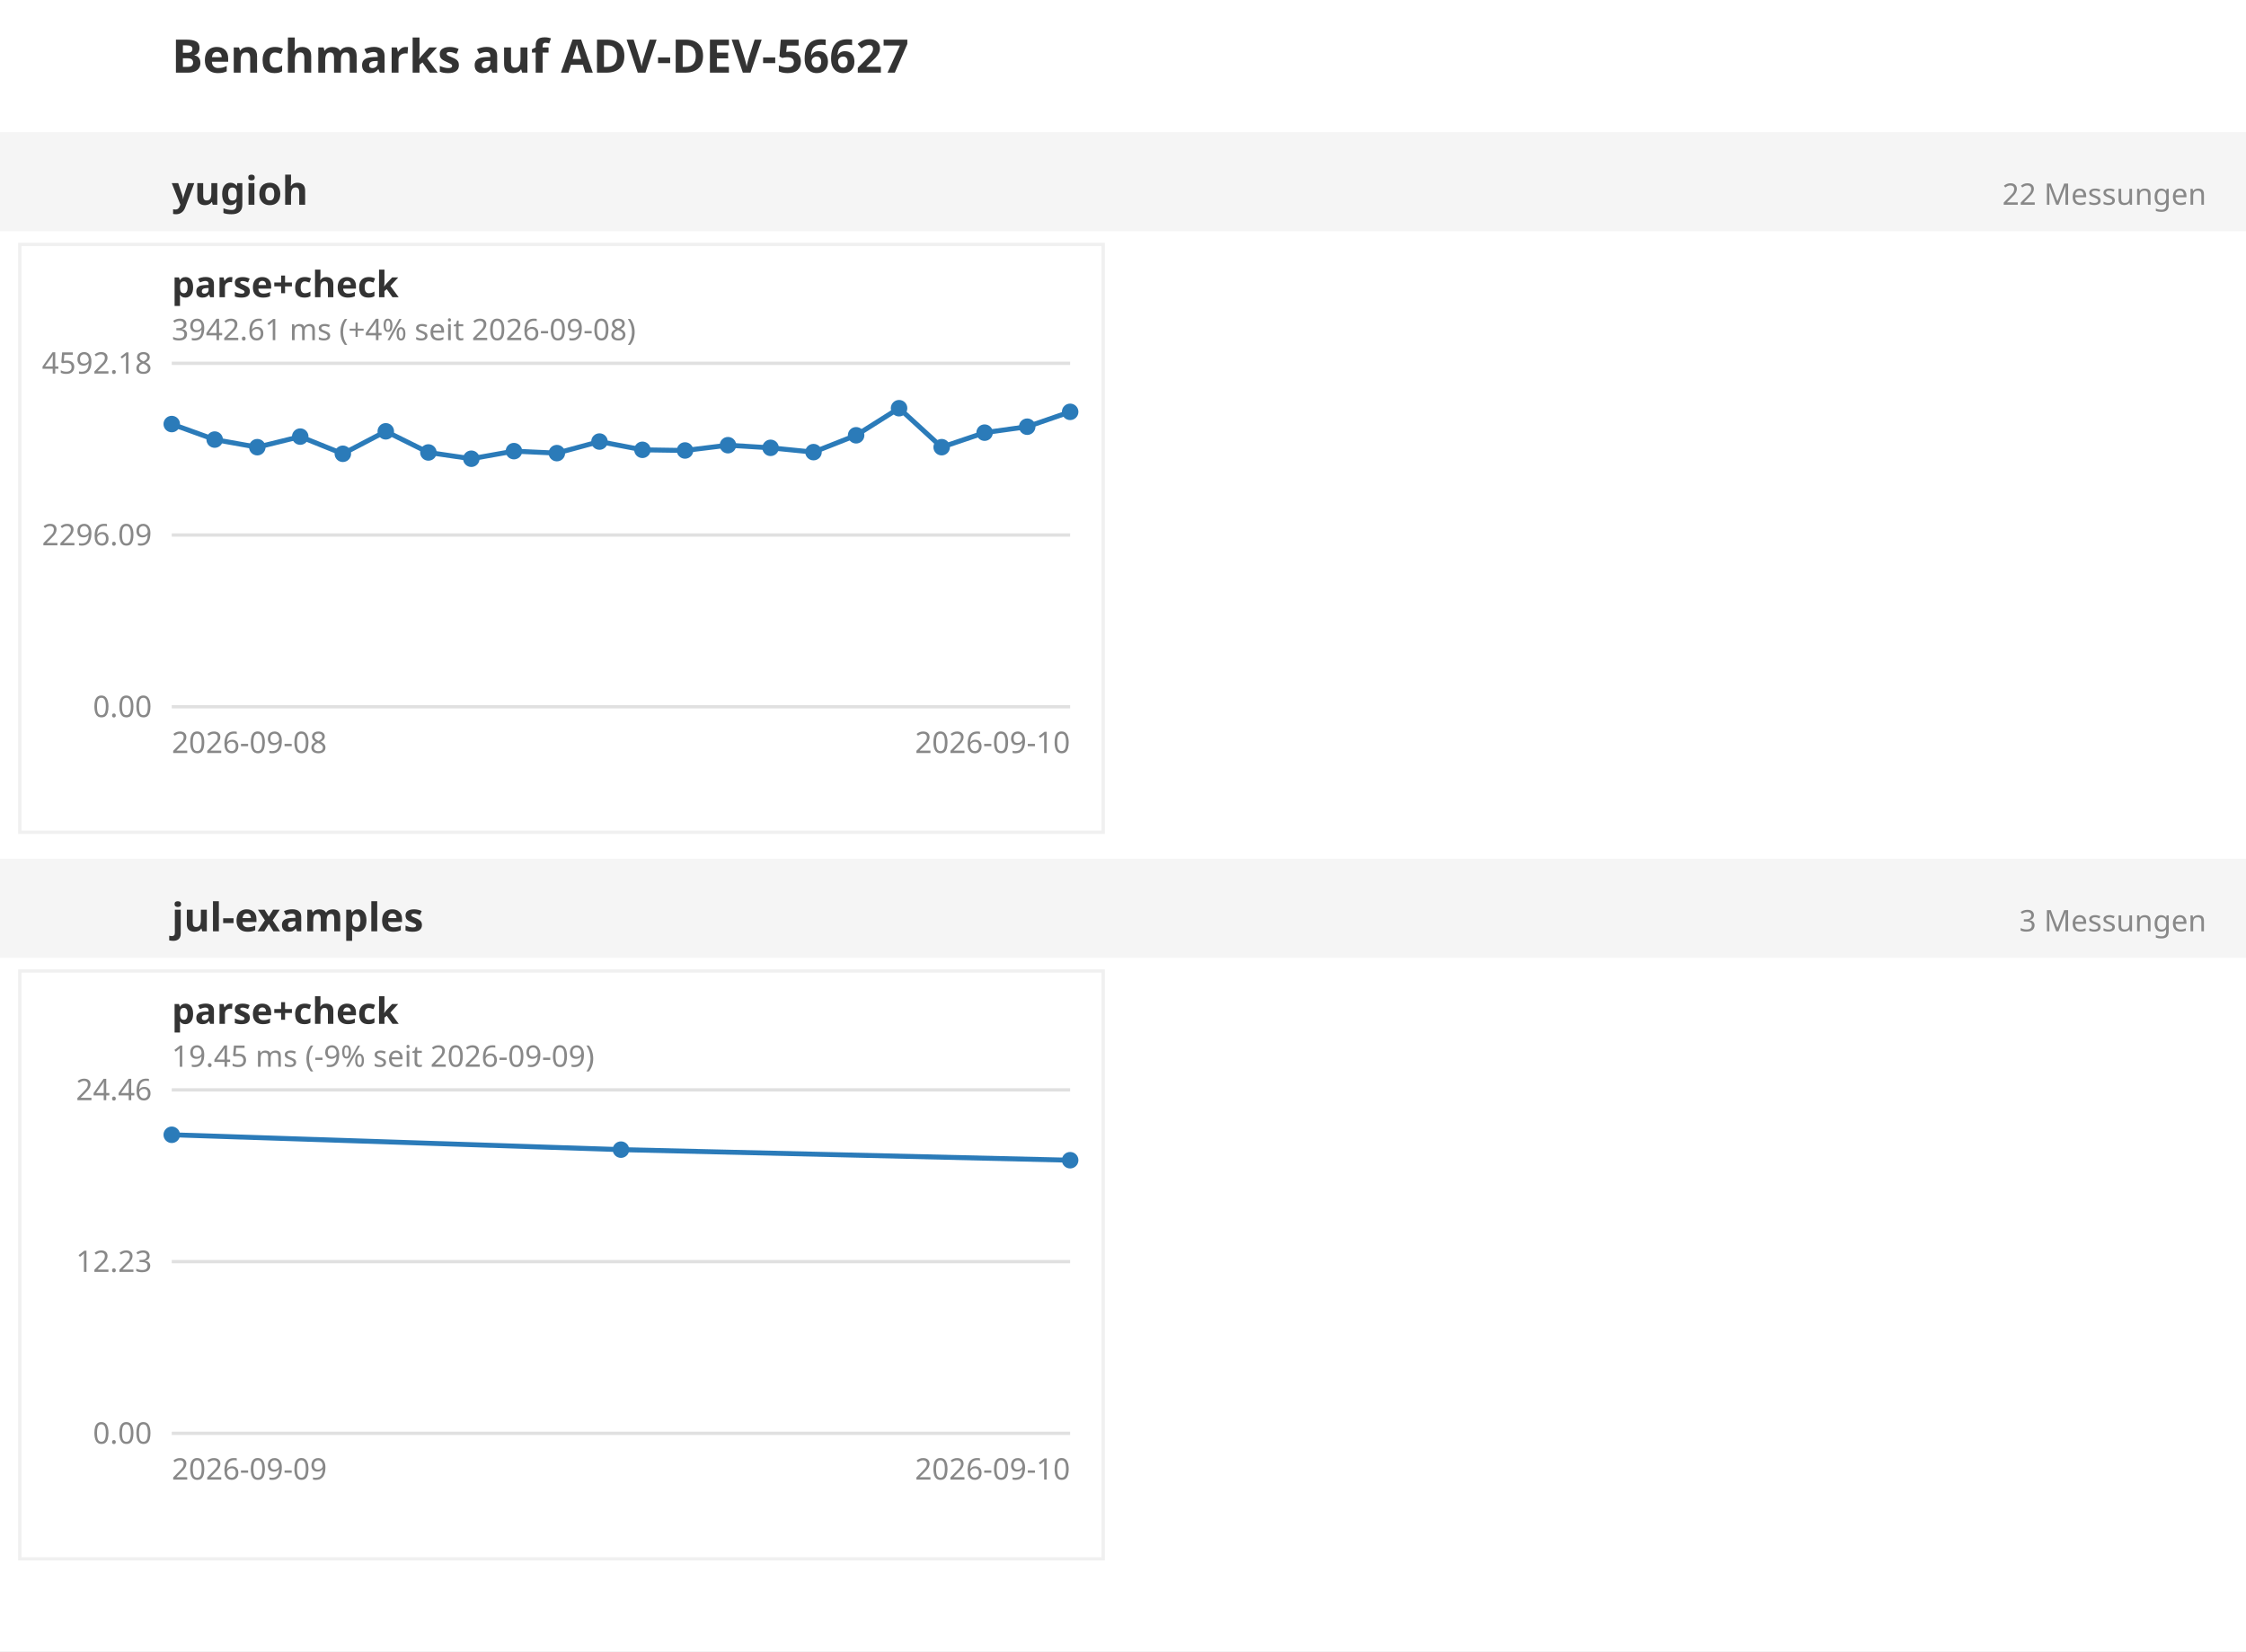
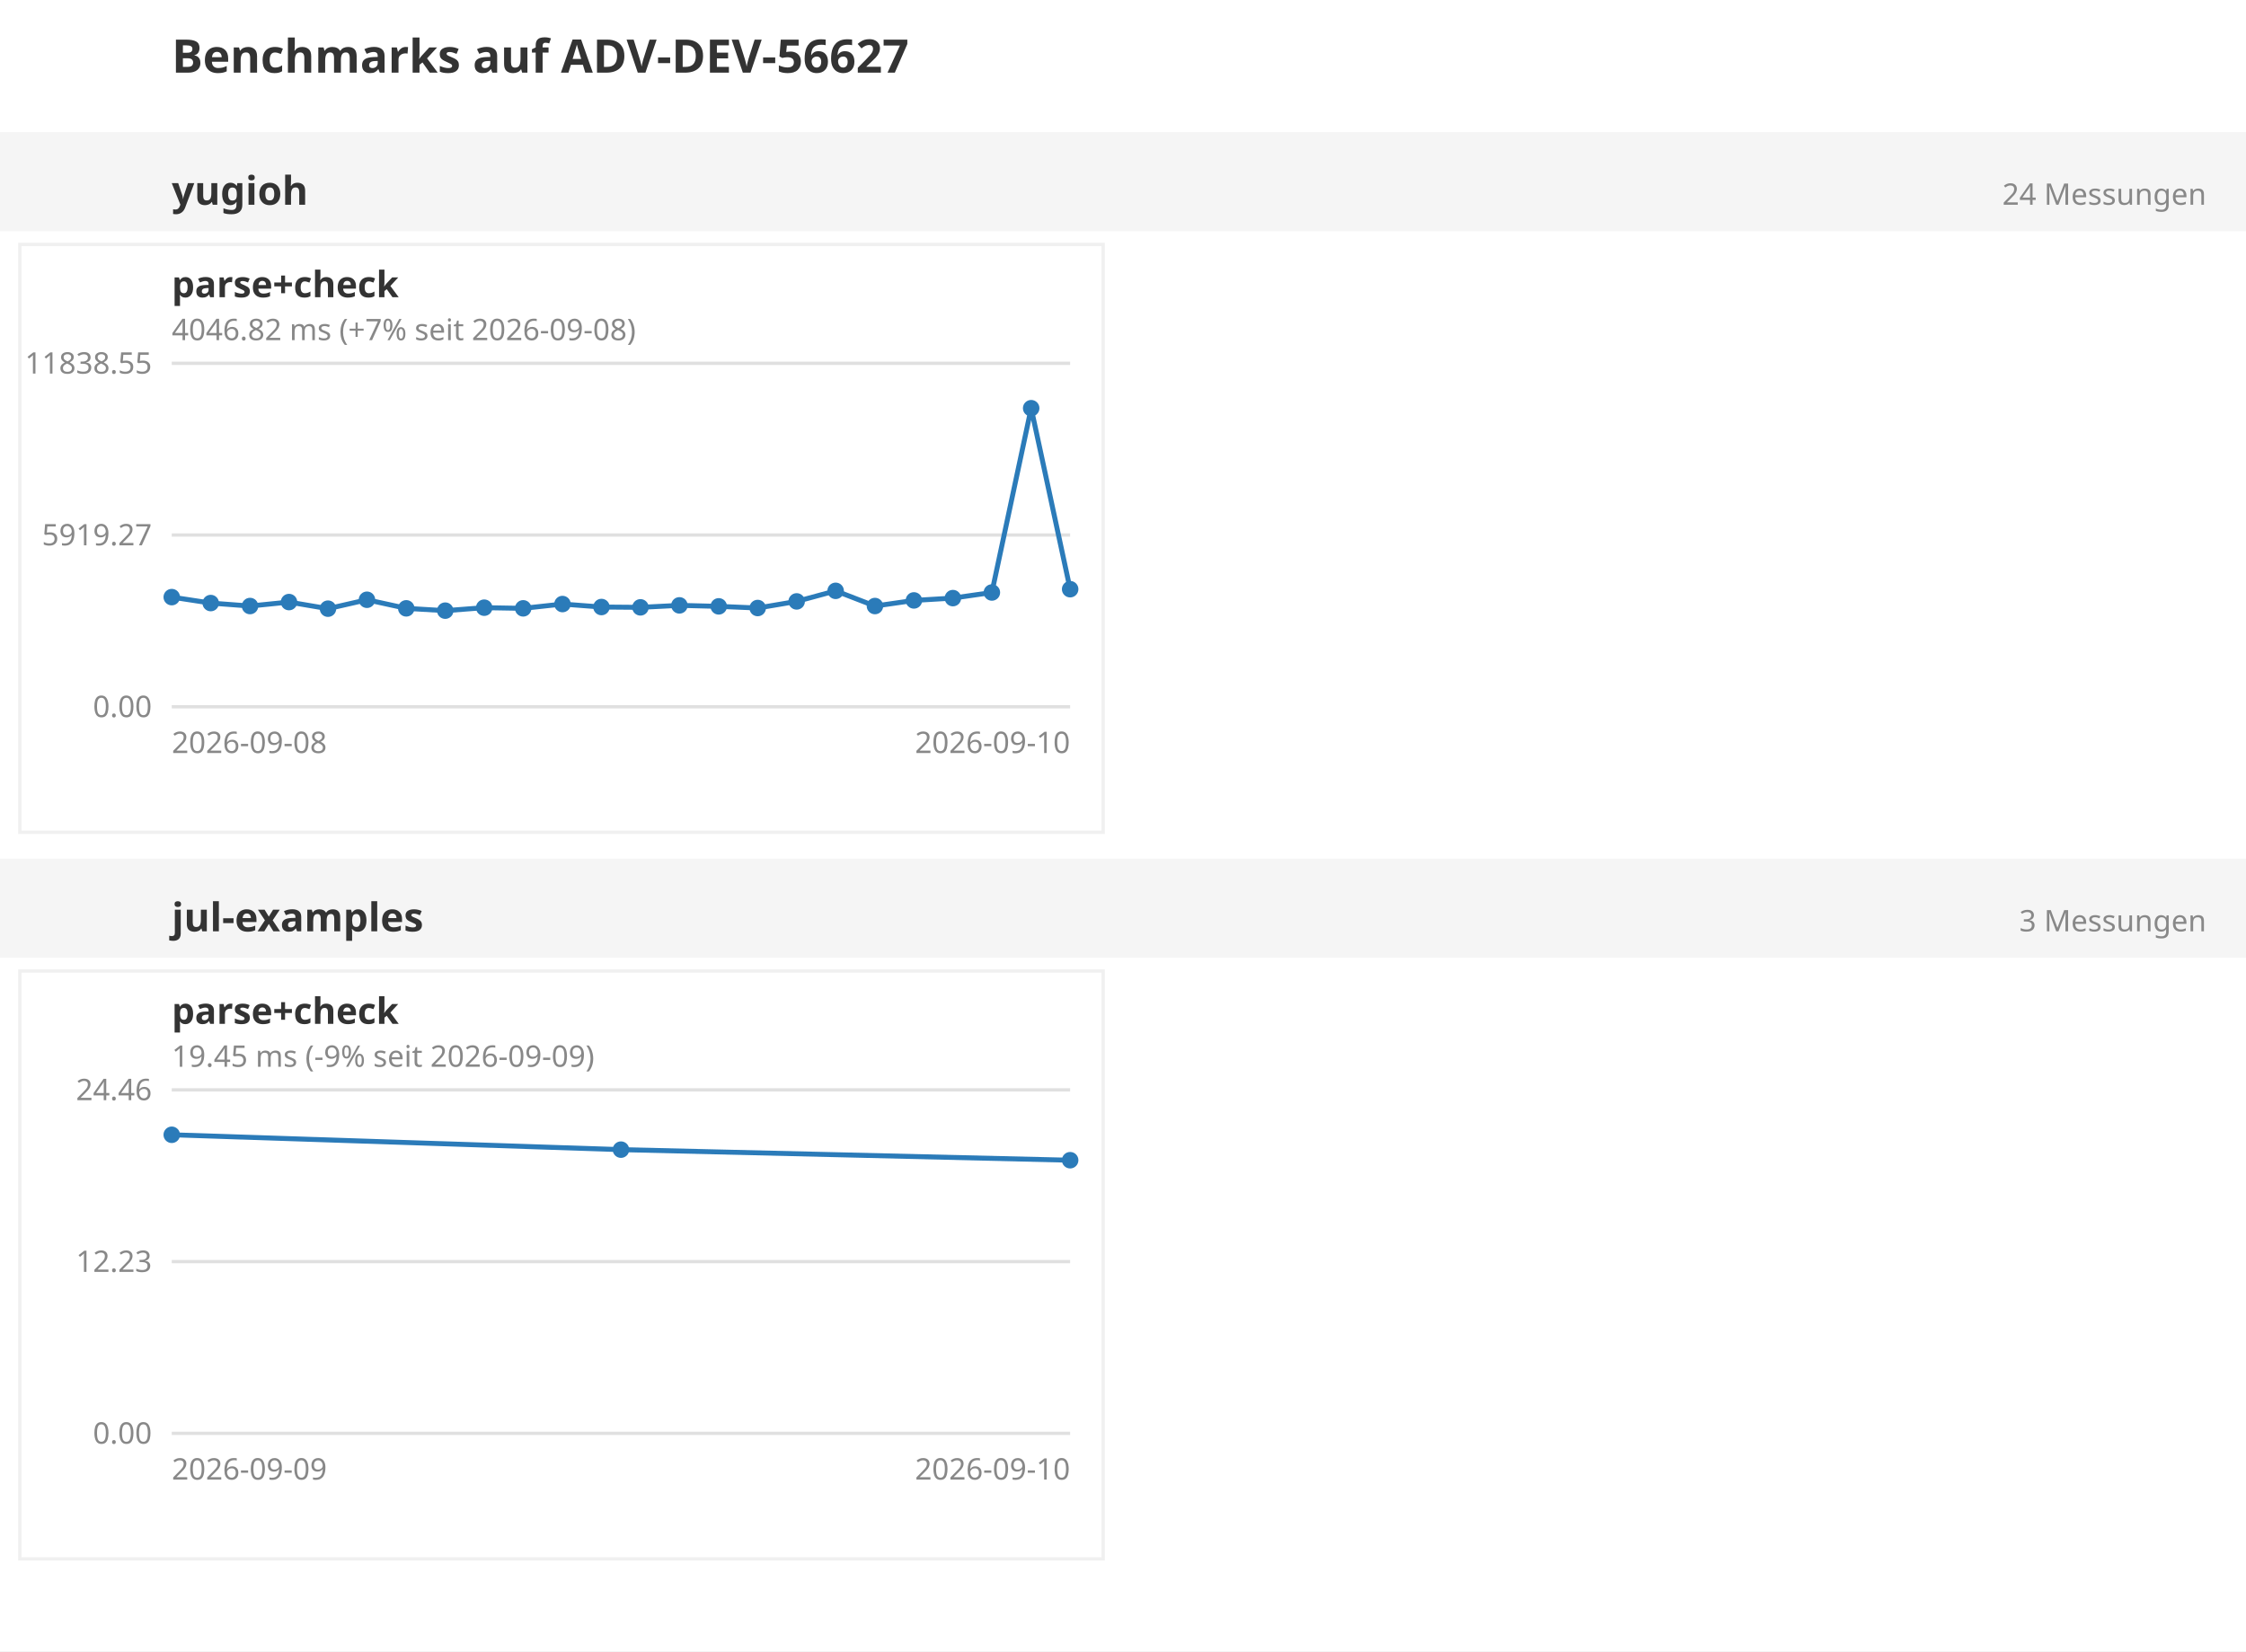
<svg xmlns="http://www.w3.org/2000/svg" width="680" height="500" font-family="sans-serif">
  <rect width="680" height="500" fill="#fff" />
  <text x="52" y="22" font-size="14" font-weight="bold" fill="#333">Benchmarks auf ADV-DEV-56627</text>
  <g transform="translate(0 40)">
    <rect x="0" y="0" width="680" height="30" fill="#f5f5f5" />
    <text x="52" y="22" font-size="12" font-weight="bold" fill="#333">yugioh</text>
-     <text x="668" y="22" text-anchor="end" font-size="9" fill="#888">22 Messungen</text>
+     <text x="668" y="22" text-anchor="end" font-size="9" fill="#888">24 Messungen</text>
    <g transform="translate(0 30)">
      <g transform="translate(0 0)">
        <rect x="6" y="4" width="328" height="178" fill="none" stroke="#f0f0f0" />
        <text x="52" y="20" font-size="11" font-weight="bold" fill="#333">parse+check</text>
-         <text x="52" y="33" font-size="9" fill="#888">3942.61 ms (+4% seit 2026-09-08)</text>
+         <text x="52" y="33" font-size="9" fill="#888">4046.82 ms (+7% seit 2026-09-08)</text>
        <line x1="52" y1="144.0" x2="324" y2="144.0" stroke="#e0e0e0" />
        <text x="46" y="144.0" text-anchor="end" dominant-baseline="middle" font-size="9" fill="#888">0.00</text>
        <line x1="52" y1="92.0" x2="324" y2="92.0" stroke="#e0e0e0" />
-         <text x="46" y="92.0" text-anchor="end" dominant-baseline="middle" font-size="9" fill="#888">2296.09</text>
+         <text x="46" y="92.0" text-anchor="end" dominant-baseline="middle" font-size="9" fill="#888">5919.27</text>
        <line x1="52" y1="40.0" x2="324" y2="40.0" stroke="#e0e0e0" />
-         <text x="46" y="40.0" text-anchor="end" dominant-baseline="middle" font-size="9" fill="#888">4592.18</text>
+         <text x="46" y="40.0" text-anchor="end" dominant-baseline="middle" font-size="9" fill="#888">11838.55</text>
        <text x="52" y="158" font-size="9" fill="#888">2026-09-08</text>
        <text x="324" y="158" text-anchor="end" font-size="9" fill="#888">2026-09-10</text>
-         <polyline fill="none" stroke="#2b7bb9" stroke-width="1.5" points="52.0,58.4 65.0,63.1 77.9,65.4 90.9,62.2 103.8,67.4 116.8,60.6 129.7,67.0 142.7,68.9 155.6,66.6 168.6,67.2 181.5,63.7 194.5,66.2 207.4,66.4 220.4,64.8 233.3,65.6 246.3,66.9 259.2,61.8 272.2,53.6 285.1,65.4 298.1,61.0 311.0,59.2 324.0,54.7" />
-         <circle cx="52.0" cy="58.4" r="2.5" fill="#2b7bb9" />
-         <circle cx="65.0" cy="63.1" r="2.5" fill="#2b7bb9" />
-         <circle cx="77.9" cy="65.4" r="2.5" fill="#2b7bb9" />
-         <circle cx="90.9" cy="62.2" r="2.5" fill="#2b7bb9" />
-         <circle cx="103.8" cy="67.4" r="2.5" fill="#2b7bb9" />
-         <circle cx="116.8" cy="60.6" r="2.5" fill="#2b7bb9" />
-         <circle cx="129.7" cy="67.0" r="2.5" fill="#2b7bb9" />
-         <circle cx="142.7" cy="68.9" r="2.5" fill="#2b7bb9" />
-         <circle cx="155.6" cy="66.6" r="2.5" fill="#2b7bb9" />
-         <circle cx="168.6" cy="67.2" r="2.5" fill="#2b7bb9" />
-         <circle cx="181.5" cy="63.7" r="2.5" fill="#2b7bb9" />
-         <circle cx="194.5" cy="66.2" r="2.5" fill="#2b7bb9" />
-         <circle cx="207.4" cy="66.4" r="2.5" fill="#2b7bb9" />
-         <circle cx="220.4" cy="64.8" r="2.5" fill="#2b7bb9" />
-         <circle cx="233.3" cy="65.6" r="2.5" fill="#2b7bb9" />
-         <circle cx="246.3" cy="66.9" r="2.5" fill="#2b7bb9" />
-         <circle cx="259.2" cy="61.8" r="2.5" fill="#2b7bb9" />
-         <circle cx="272.2" cy="53.6" r="2.5" fill="#2b7bb9" />
-         <circle cx="285.1" cy="65.4" r="2.5" fill="#2b7bb9" />
-         <circle cx="298.1" cy="61.0" r="2.5" fill="#2b7bb9" />
-         <circle cx="311.0" cy="59.2" r="2.5" fill="#2b7bb9" />
-         <circle cx="324.0" cy="54.7" r="2.5" fill="#2b7bb9" />
+         <polyline fill="none" stroke="#2b7bb9" stroke-width="1.5" points="52.0,110.8 63.8,112.6 75.7,113.5 87.5,112.3 99.3,114.3 111.1,111.6 123.0,114.2 134.8,114.9 146.6,114.0 158.4,114.2 170.3,112.9 182.1,113.8 193.9,113.9 205.7,113.3 217.6,113.6 229.4,114.1 241.2,112.1 253.0,108.9 264.9,113.5 276.7,111.8 288.5,111.1 300.3,109.4 312.2,53.6 324.0,108.4" />
+         <circle cx="52.0" cy="110.8" r="2.5" fill="#2b7bb9" />
+         <circle cx="63.8" cy="112.6" r="2.5" fill="#2b7bb9" />
+         <circle cx="75.7" cy="113.5" r="2.5" fill="#2b7bb9" />
+         <circle cx="87.5" cy="112.3" r="2.5" fill="#2b7bb9" />
+         <circle cx="99.3" cy="114.3" r="2.5" fill="#2b7bb9" />
+         <circle cx="111.1" cy="111.6" r="2.5" fill="#2b7bb9" />
+         <circle cx="123.0" cy="114.2" r="2.5" fill="#2b7bb9" />
+         <circle cx="134.8" cy="114.9" r="2.5" fill="#2b7bb9" />
+         <circle cx="146.6" cy="114.0" r="2.5" fill="#2b7bb9" />
+         <circle cx="158.4" cy="114.2" r="2.5" fill="#2b7bb9" />
+         <circle cx="170.3" cy="112.9" r="2.5" fill="#2b7bb9" />
+         <circle cx="182.1" cy="113.8" r="2.5" fill="#2b7bb9" />
+         <circle cx="193.9" cy="113.9" r="2.5" fill="#2b7bb9" />
+         <circle cx="205.7" cy="113.3" r="2.5" fill="#2b7bb9" />
+         <circle cx="217.6" cy="113.6" r="2.5" fill="#2b7bb9" />
+         <circle cx="229.4" cy="114.1" r="2.5" fill="#2b7bb9" />
+         <circle cx="241.2" cy="112.1" r="2.5" fill="#2b7bb9" />
+         <circle cx="253.0" cy="108.9" r="2.5" fill="#2b7bb9" />
+         <circle cx="264.9" cy="113.5" r="2.5" fill="#2b7bb9" />
+         <circle cx="276.7" cy="111.8" r="2.5" fill="#2b7bb9" />
+         <circle cx="288.5" cy="111.1" r="2.5" fill="#2b7bb9" />
+         <circle cx="300.3" cy="109.4" r="2.5" fill="#2b7bb9" />
+         <circle cx="312.2" cy="53.6" r="2.5" fill="#2b7bb9" />
+         <circle cx="324.0" cy="108.4" r="2.5" fill="#2b7bb9" />
      </g>
    </g>
  </g>
  <g transform="translate(0 260)">
    <rect x="0" y="0" width="680" height="30" fill="#f5f5f5" />
    <text x="52" y="22" font-size="12" font-weight="bold" fill="#333">jul-examples</text>
    <text x="668" y="22" text-anchor="end" font-size="9" fill="#888">3 Messungen</text>
    <g transform="translate(0 30)">
      <g transform="translate(0 0)">
        <rect x="6" y="4" width="328" height="178" fill="none" stroke="#f0f0f0" />
        <text x="52" y="20" font-size="11" font-weight="bold" fill="#333">parse+check</text>
        <text x="52" y="33" font-size="9" fill="#888">19.45 ms (-9% seit 2026-09-09)</text>
        <line x1="52" y1="144.0" x2="324" y2="144.0" stroke="#e0e0e0" />
        <text x="46" y="144.0" text-anchor="end" dominant-baseline="middle" font-size="9" fill="#888">0.00</text>
        <line x1="52" y1="92.0" x2="324" y2="92.0" stroke="#e0e0e0" />
        <text x="46" y="92.0" text-anchor="end" dominant-baseline="middle" font-size="9" fill="#888">12.23</text>
        <line x1="52" y1="40.0" x2="324" y2="40.0" stroke="#e0e0e0" />
        <text x="46" y="40.0" text-anchor="end" dominant-baseline="middle" font-size="9" fill="#888">24.46</text>
        <text x="52" y="158" font-size="9" fill="#888">2026-09-09</text>
        <text x="324" y="158" text-anchor="end" font-size="9" fill="#888">2026-09-10</text>
        <polyline fill="none" stroke="#2b7bb9" stroke-width="1.5" points="52.0,53.6 188.0,58.1 324.0,61.3" />
        <circle cx="52.0" cy="53.6" r="2.5" fill="#2b7bb9" />
        <circle cx="188.0" cy="58.1" r="2.5" fill="#2b7bb9" />
        <circle cx="324.0" cy="61.3" r="2.5" fill="#2b7bb9" />
      </g>
    </g>
  </g>
</svg>
